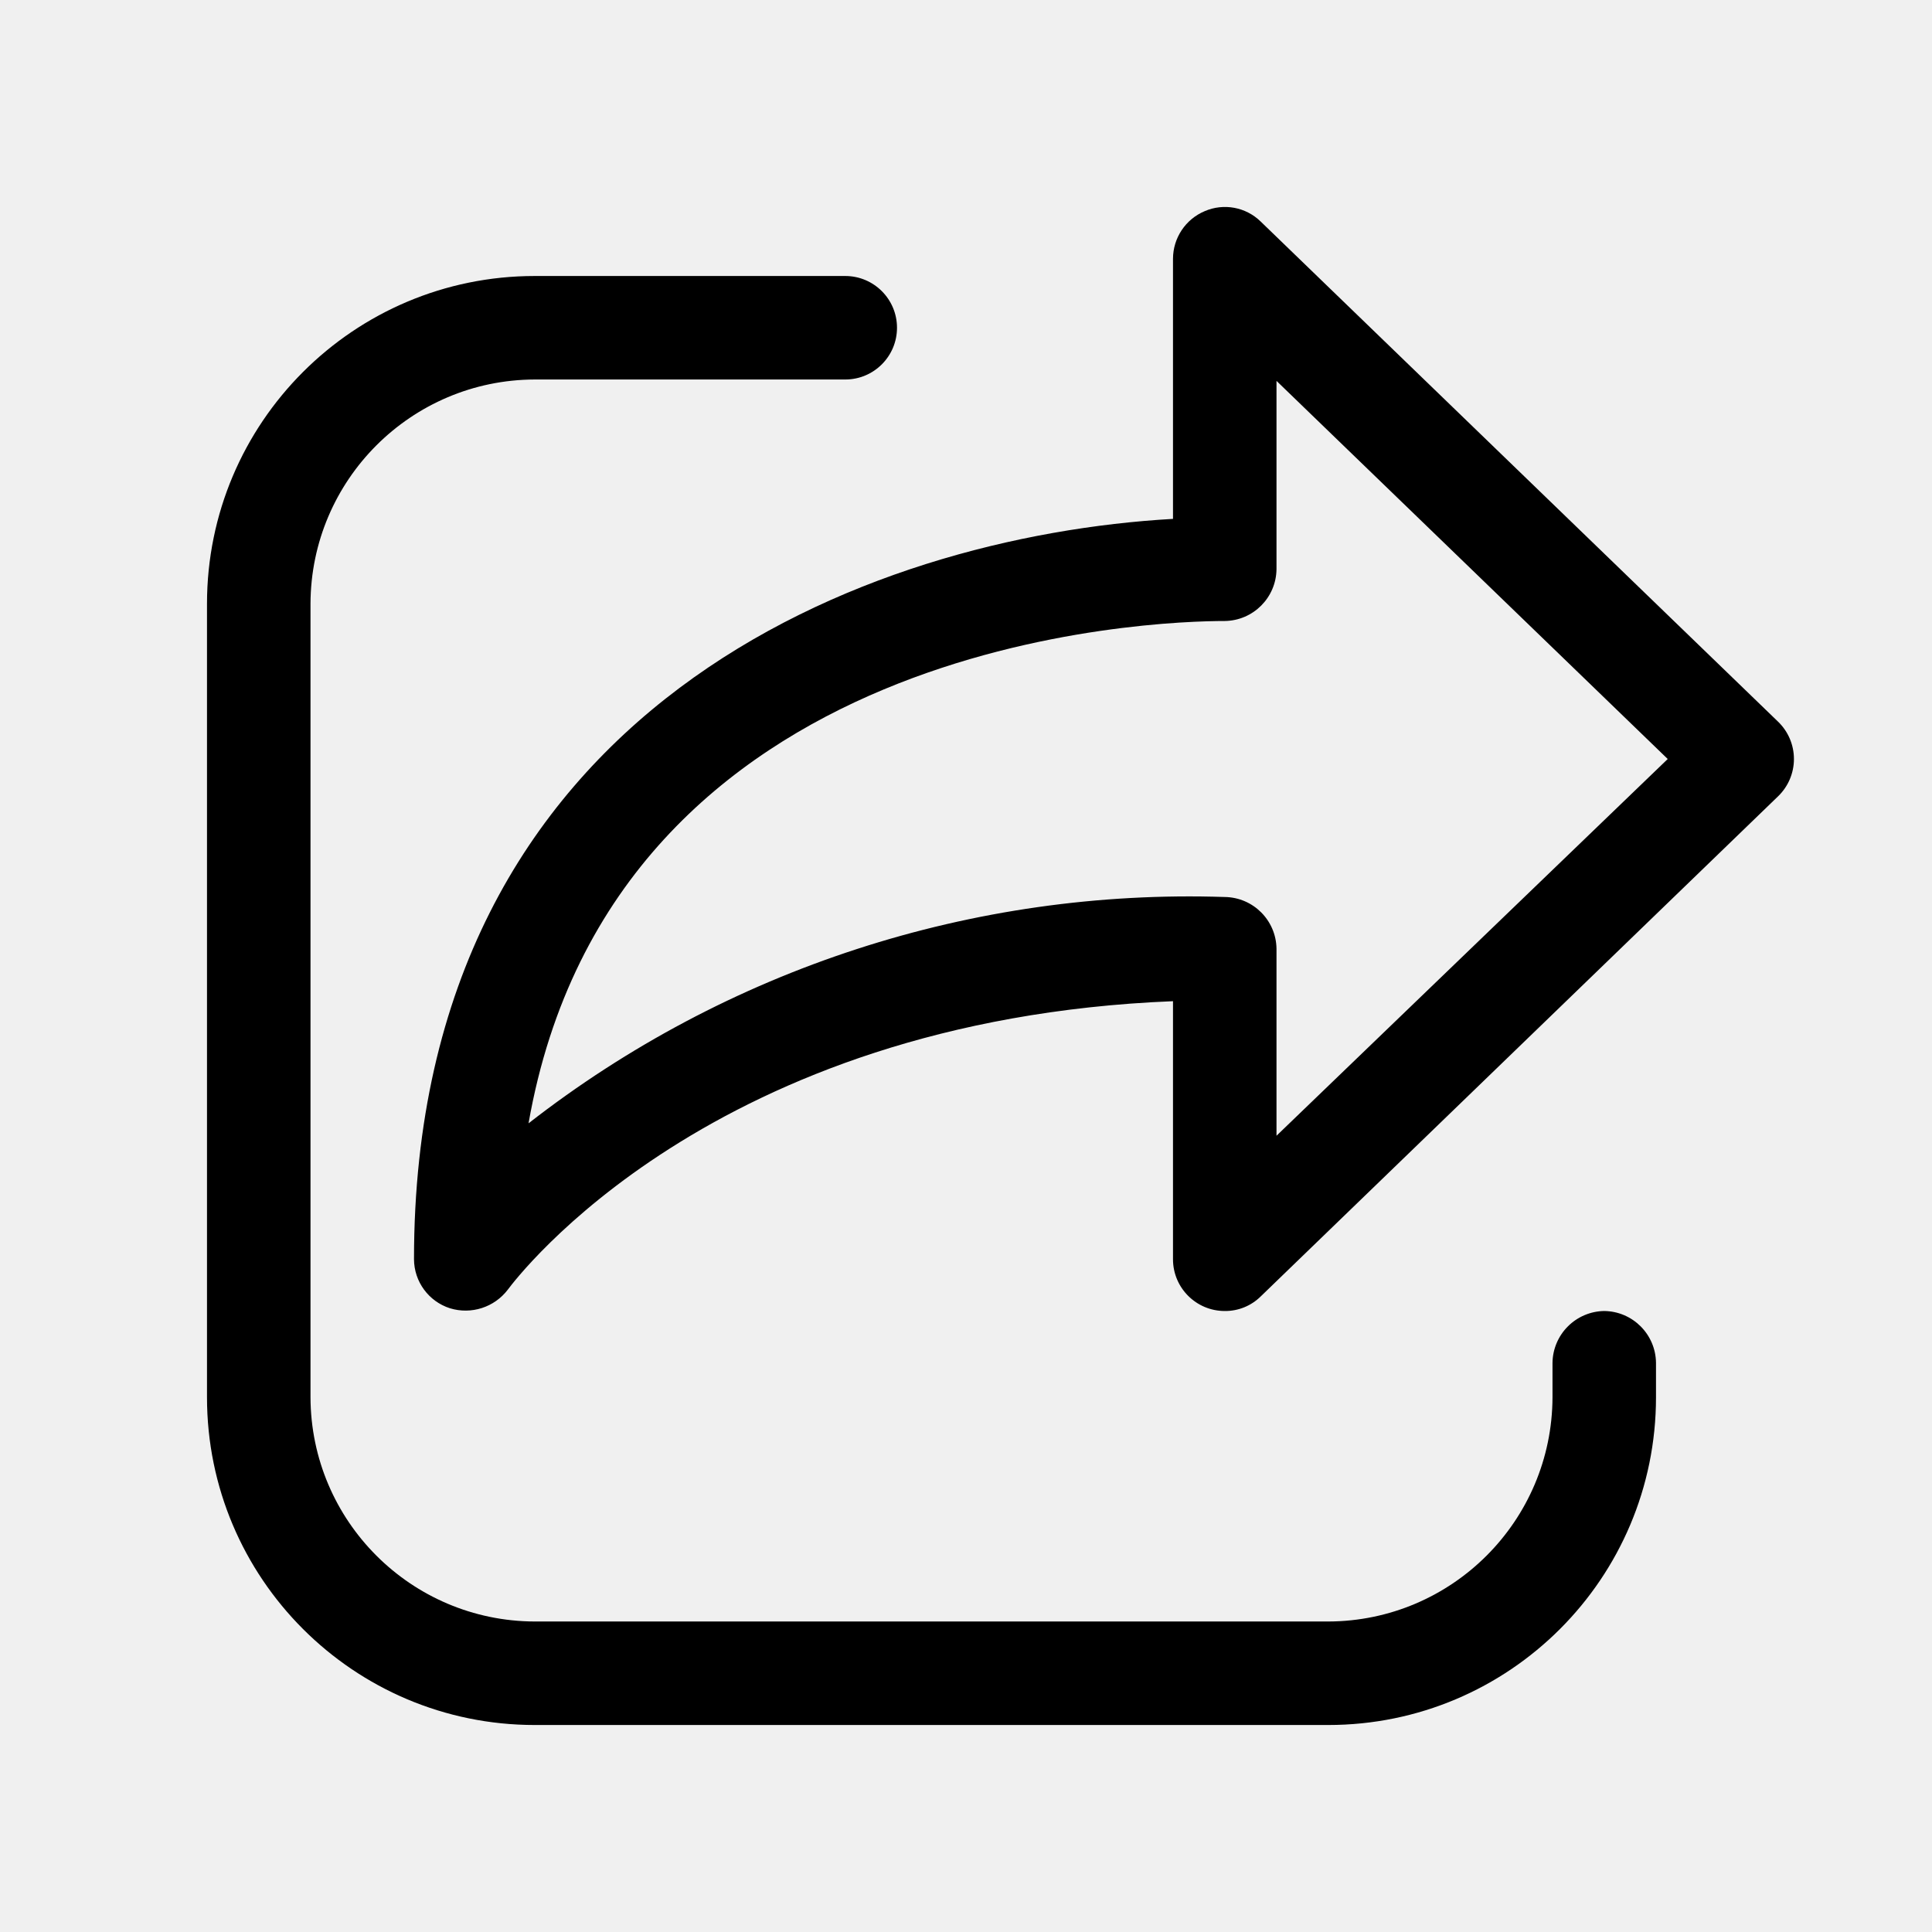
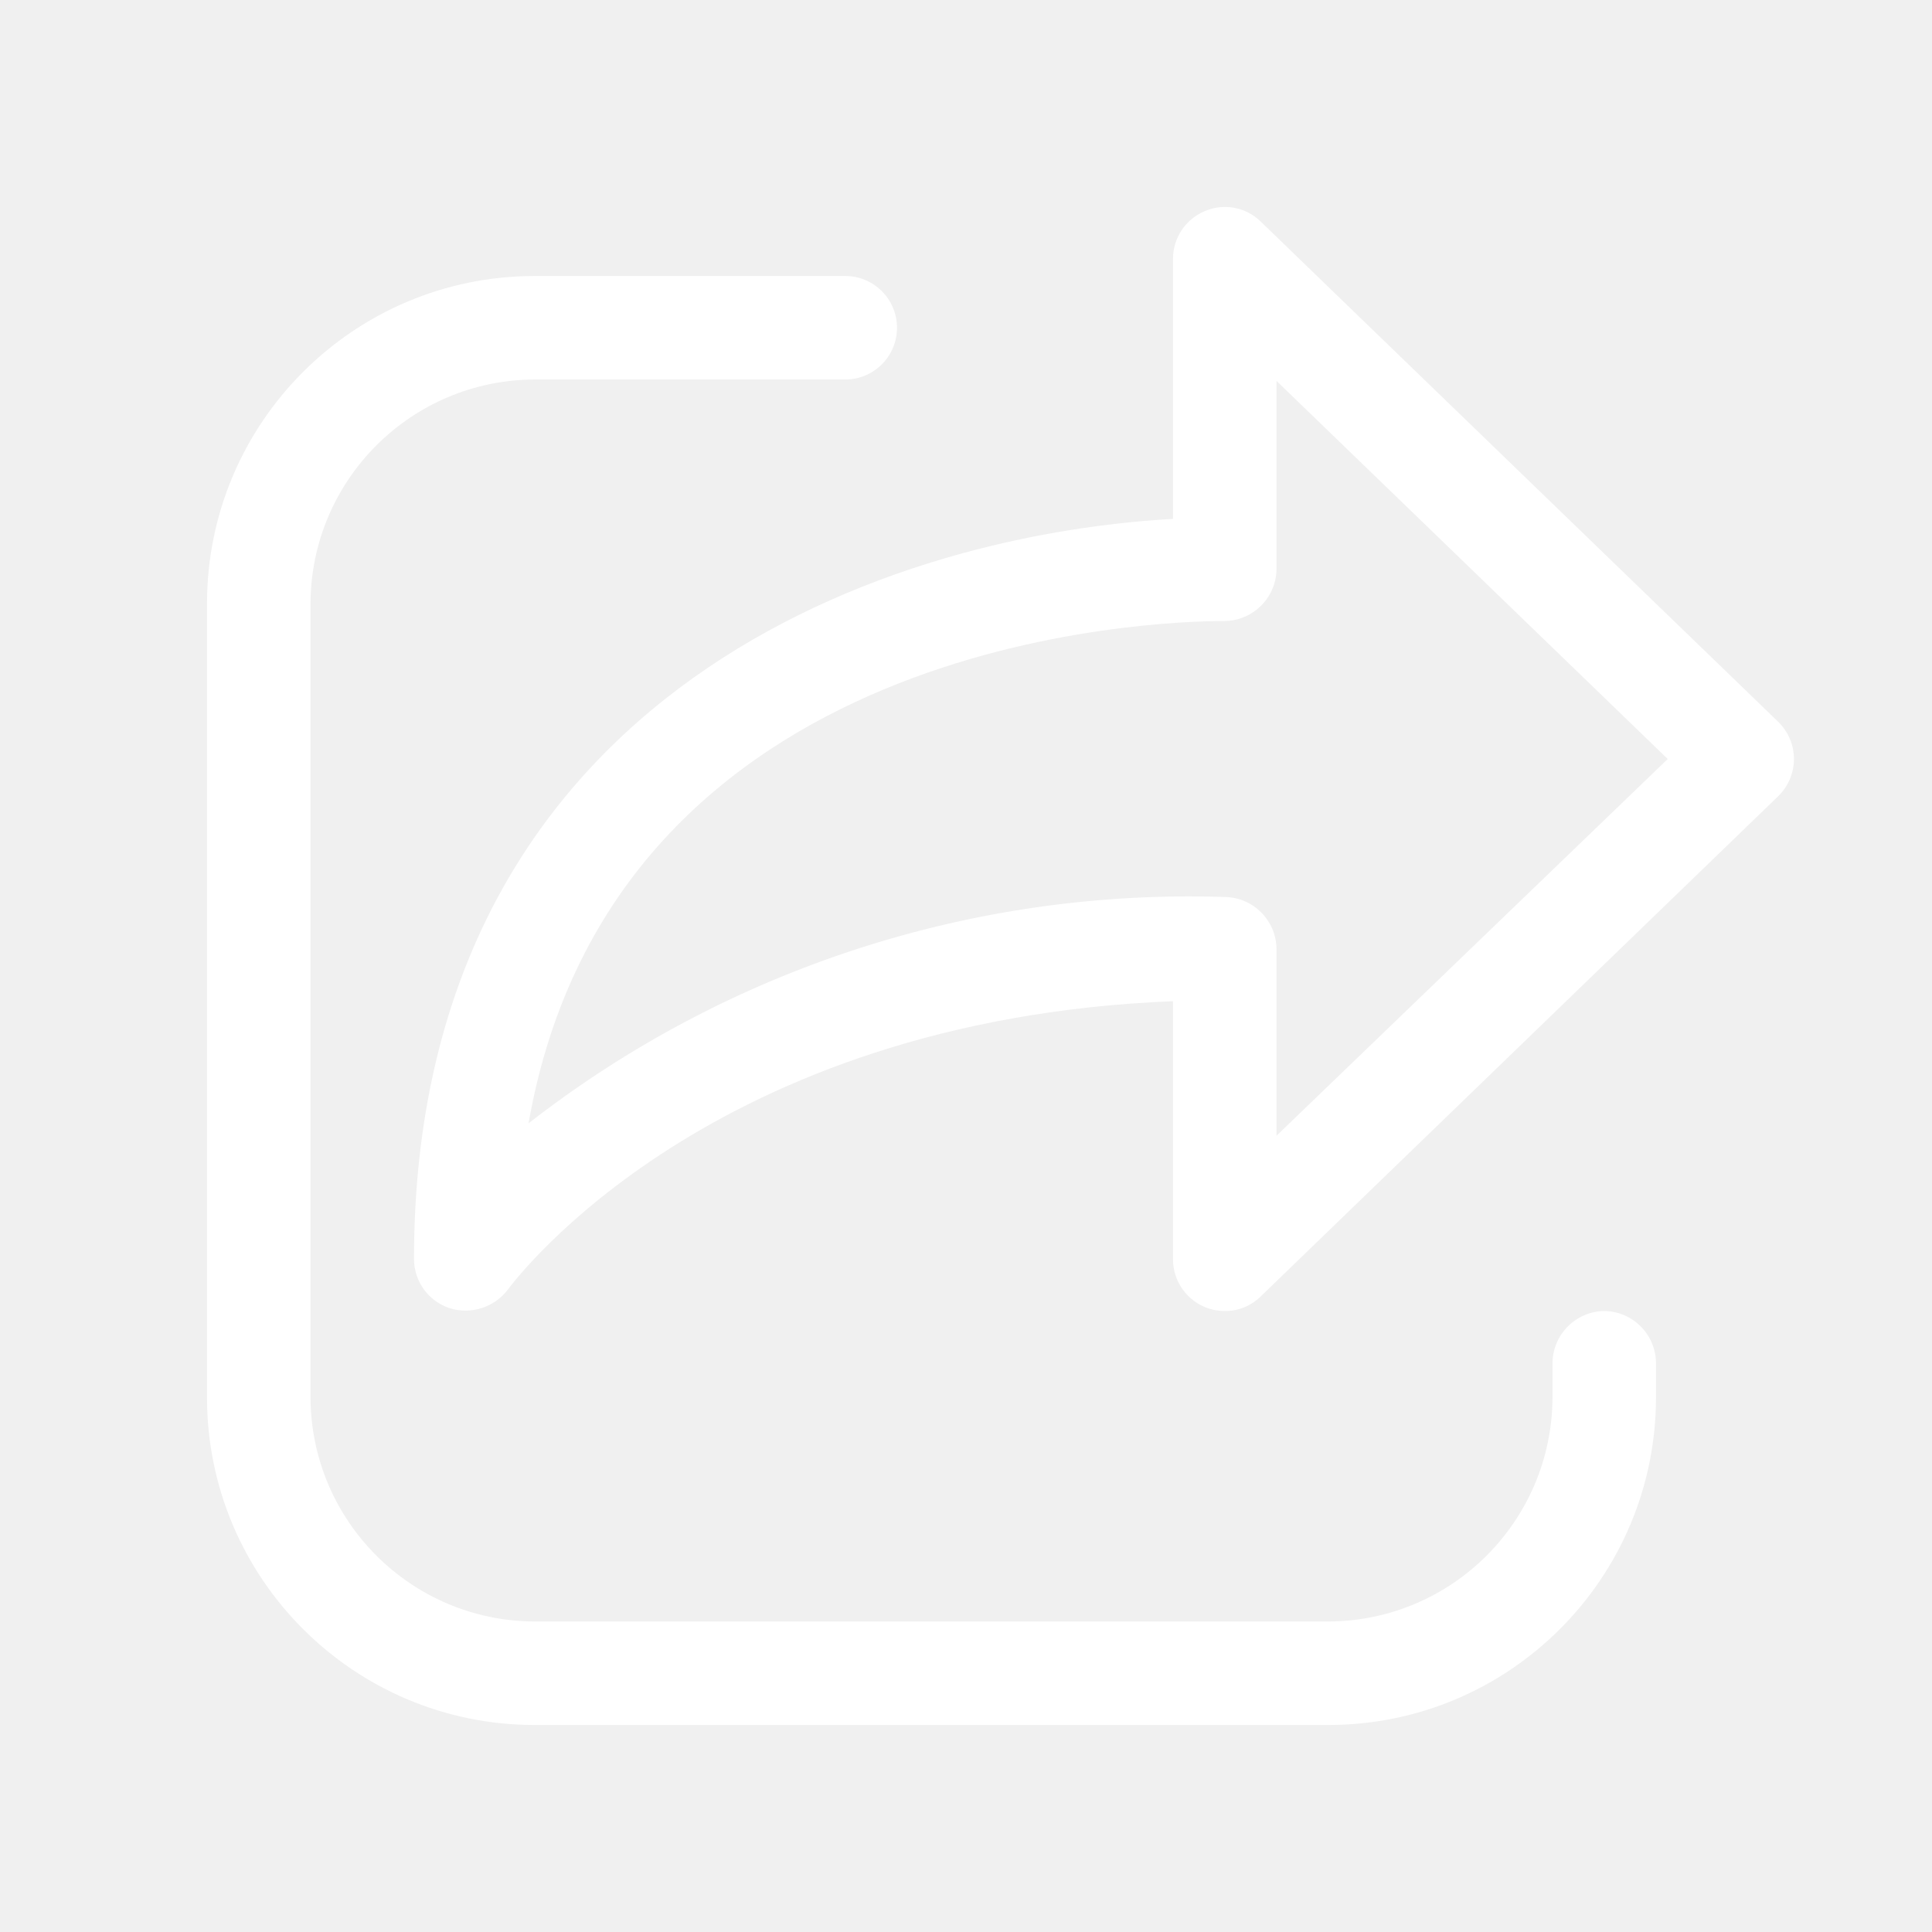
<svg xmlns="http://www.w3.org/2000/svg" width="1em" height="1em" preserveAspectRatio="xMidYMid meet" viewBox="0 0 28 28">
-   <path fill="currentColor" d="m18.27 3.21l7.5 7.25a.751.751 0 0 1 0 1.08l-7.5 7.25a.73.73 0 0 1-.52.21a.75.75 0 0 1-.75-.75v-3.74c-6.7.27-9.52 4.02-9.64 4.18a.77.77 0 0 1-.84.27a.75.75 0 0 1-.52-.71c0-8.02 6.59-10.48 11-10.73V3.75a.75.75 0 0 1 .46-.69a.74.74 0 0 1 .81.15Zm.23 10.54v2.71L24.17 11L18.5 5.52v2.73a.76.76 0 0 1-.75.75c-.97 0-8.85.22-10.09 7.28A15.58 15.58 0 0 1 17.75 13a.76.76 0 0 1 .75.75Zm4.223 5.473A.76.76 0 0 1 23.25 19a.76.76 0 0 1 .75.75v.5A4.75 4.75 0 0 1 19.25 25H7.75A4.75 4.75 0 0 1 3 20.25V8.75A4.75 4.75 0 0 1 7.75 4h4.5a.75.75 0 1 1 0 1.5h-4.5A3.26 3.26 0 0 0 4.5 8.75v11.5a3.26 3.26 0 0 0 3.25 3.25h11.5a3.26 3.26 0 0 0 3.25-3.25v-.5a.76.76 0 0 1 .223-.527Z" />
+   <path fill="white" d="m18.27 3.21l7.5 7.25a.751.751 0 0 1 0 1.08l-7.5 7.25a.73.73 0 0 1-.52.21a.75.75 0 0 1-.75-.75v-3.74c-6.7.27-9.52 4.02-9.64 4.18a.77.77 0 0 1-.84.27a.75.75 0 0 1-.52-.71c0-8.02 6.59-10.48 11-10.73V3.75a.75.75 0 0 1 .46-.69a.74.74 0 0 1 .81.15Zm.23 10.54v2.71L24.17 11L18.5 5.52v2.73a.76.76 0 0 1-.75.75c-.97 0-8.85.22-10.09 7.28A15.58 15.58 0 0 1 17.75 13a.76.76 0 0 1 .75.75Zm4.223 5.473A.76.76 0 0 1 23.25 19a.76.76 0 0 1 .75.75v.5A4.75 4.75 0 0 1 19.25 25H7.75A4.75 4.75 0 0 1 3 20.25V8.75A4.75 4.75 0 0 1 7.75 4h4.5a.75.75 0 1 1 0 1.5h-4.5A3.26 3.26 0 0 0 4.5 8.75v11.5a3.26 3.26 0 0 0 3.25 3.25h11.5a3.26 3.26 0 0 0 3.25-3.25v-.5a.76.76 0 0 1 .223-.527Z" />
</svg>
